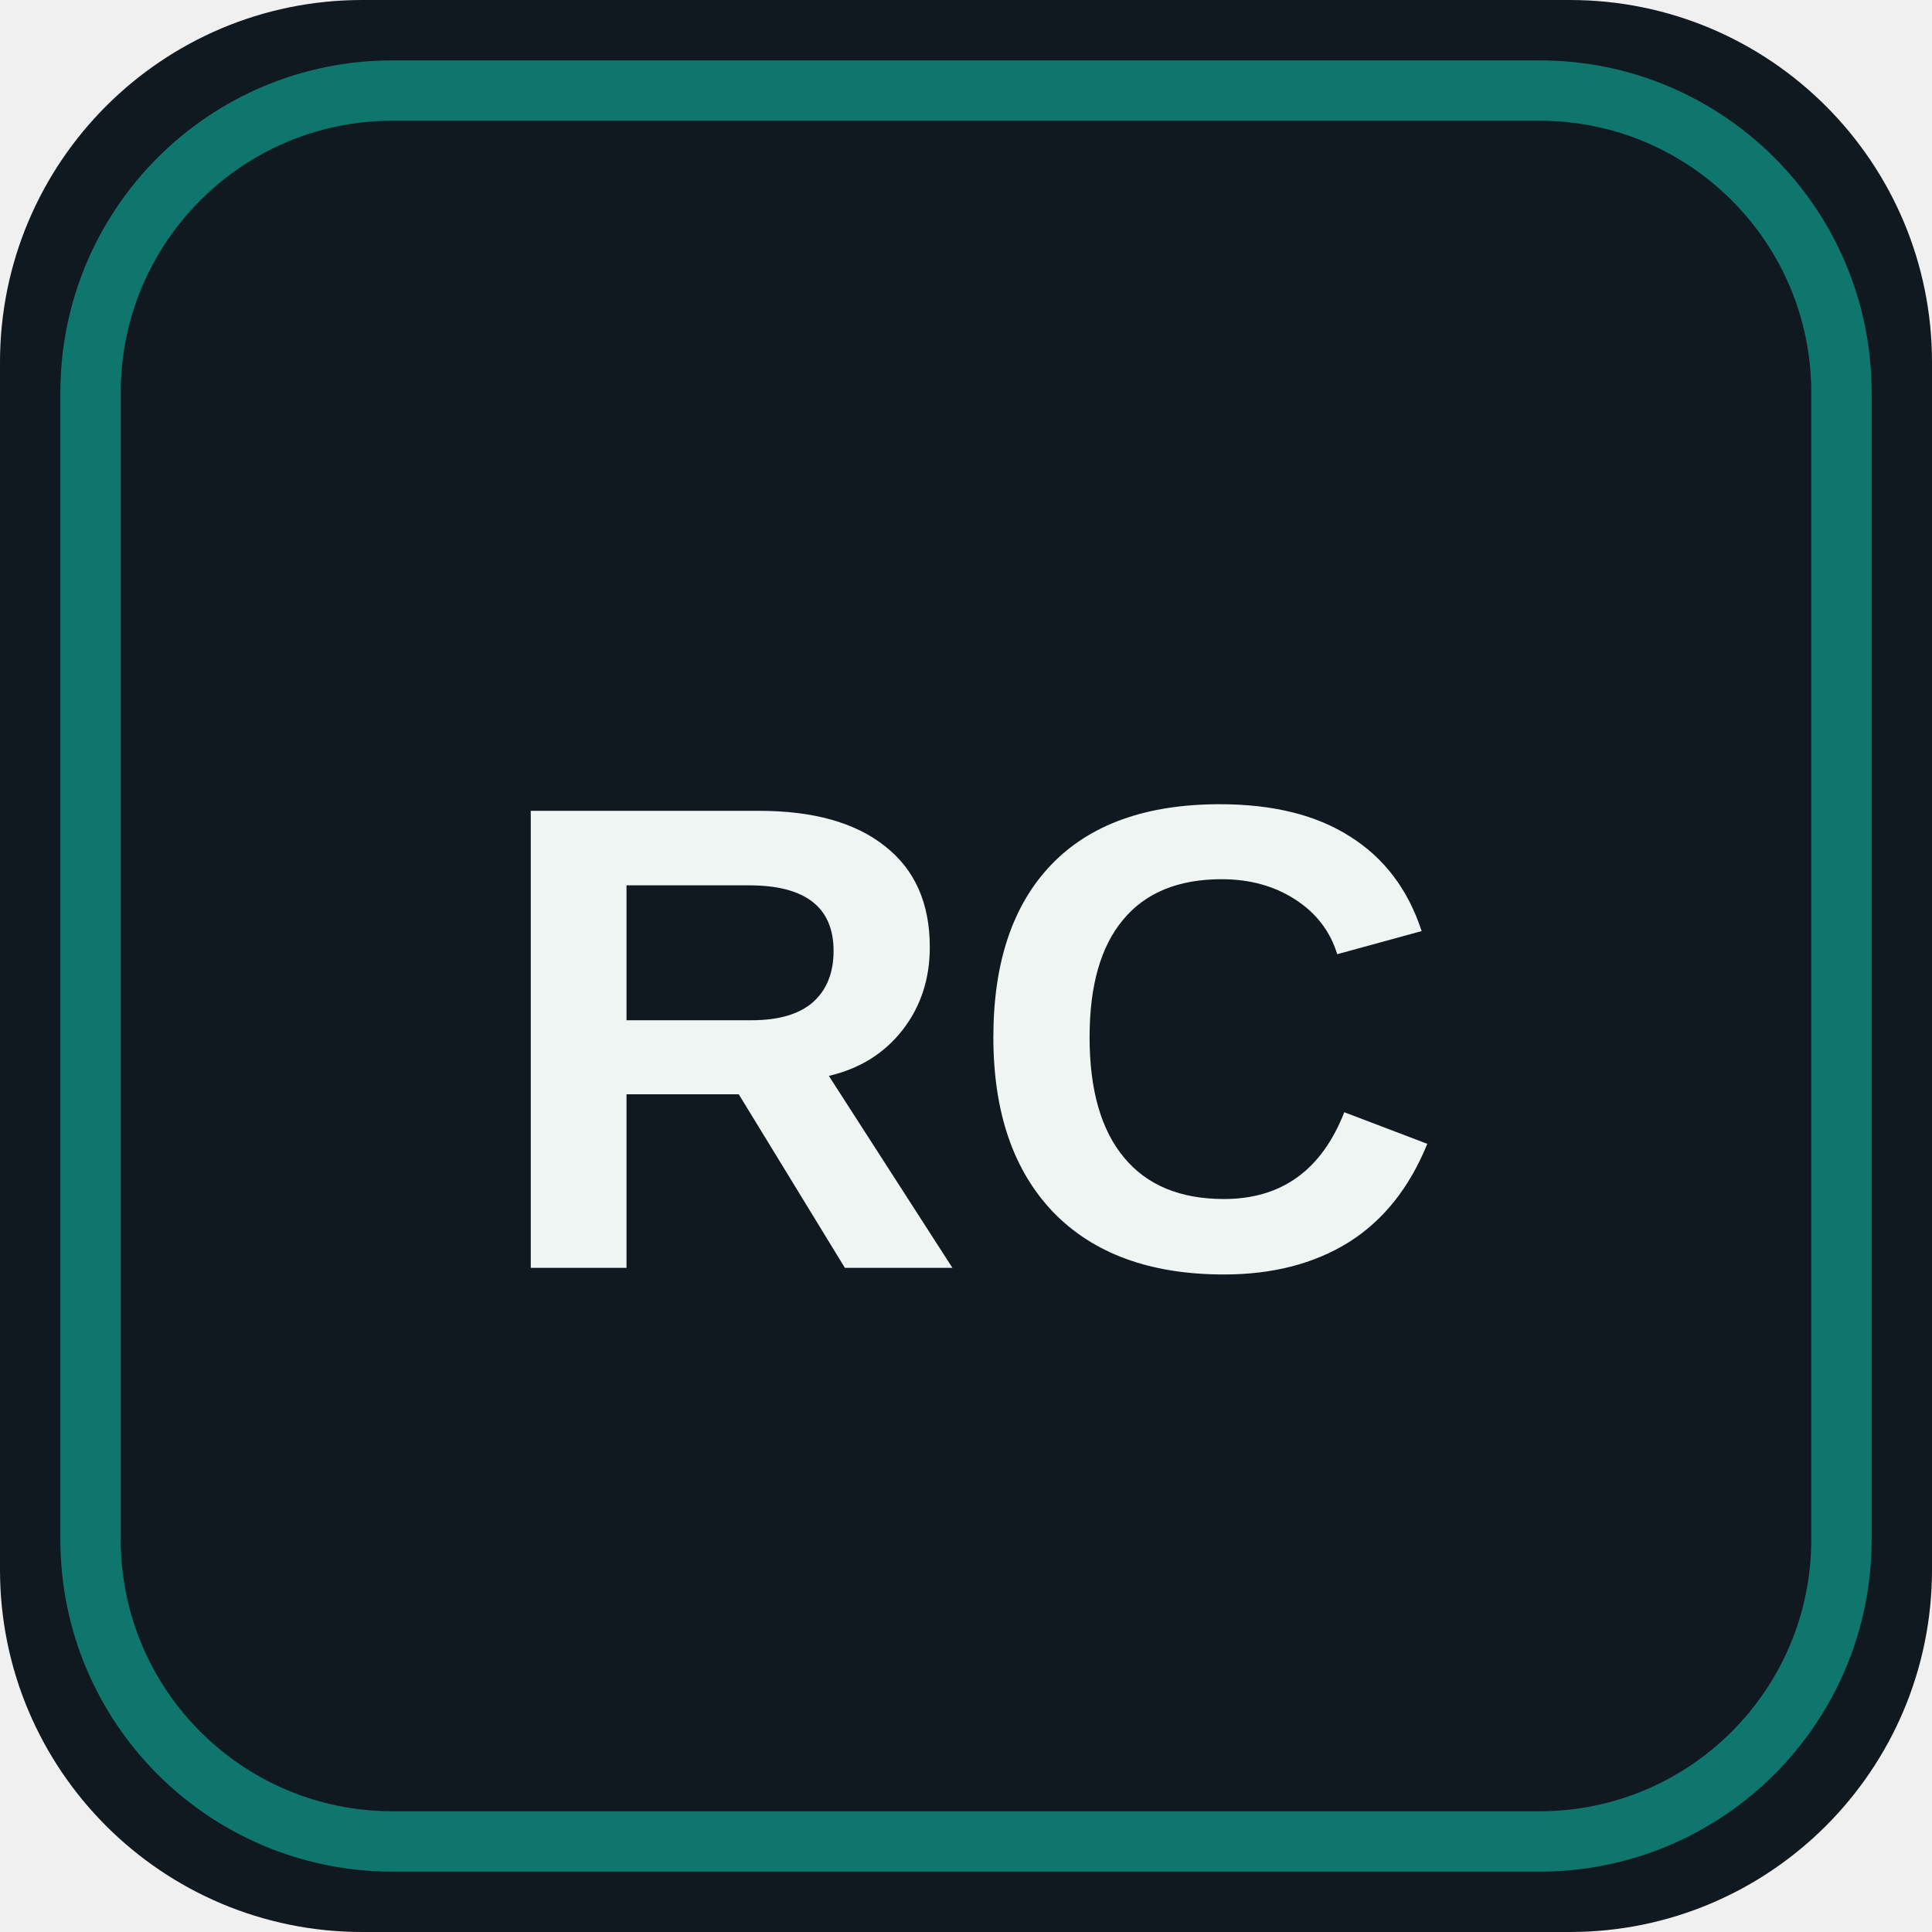
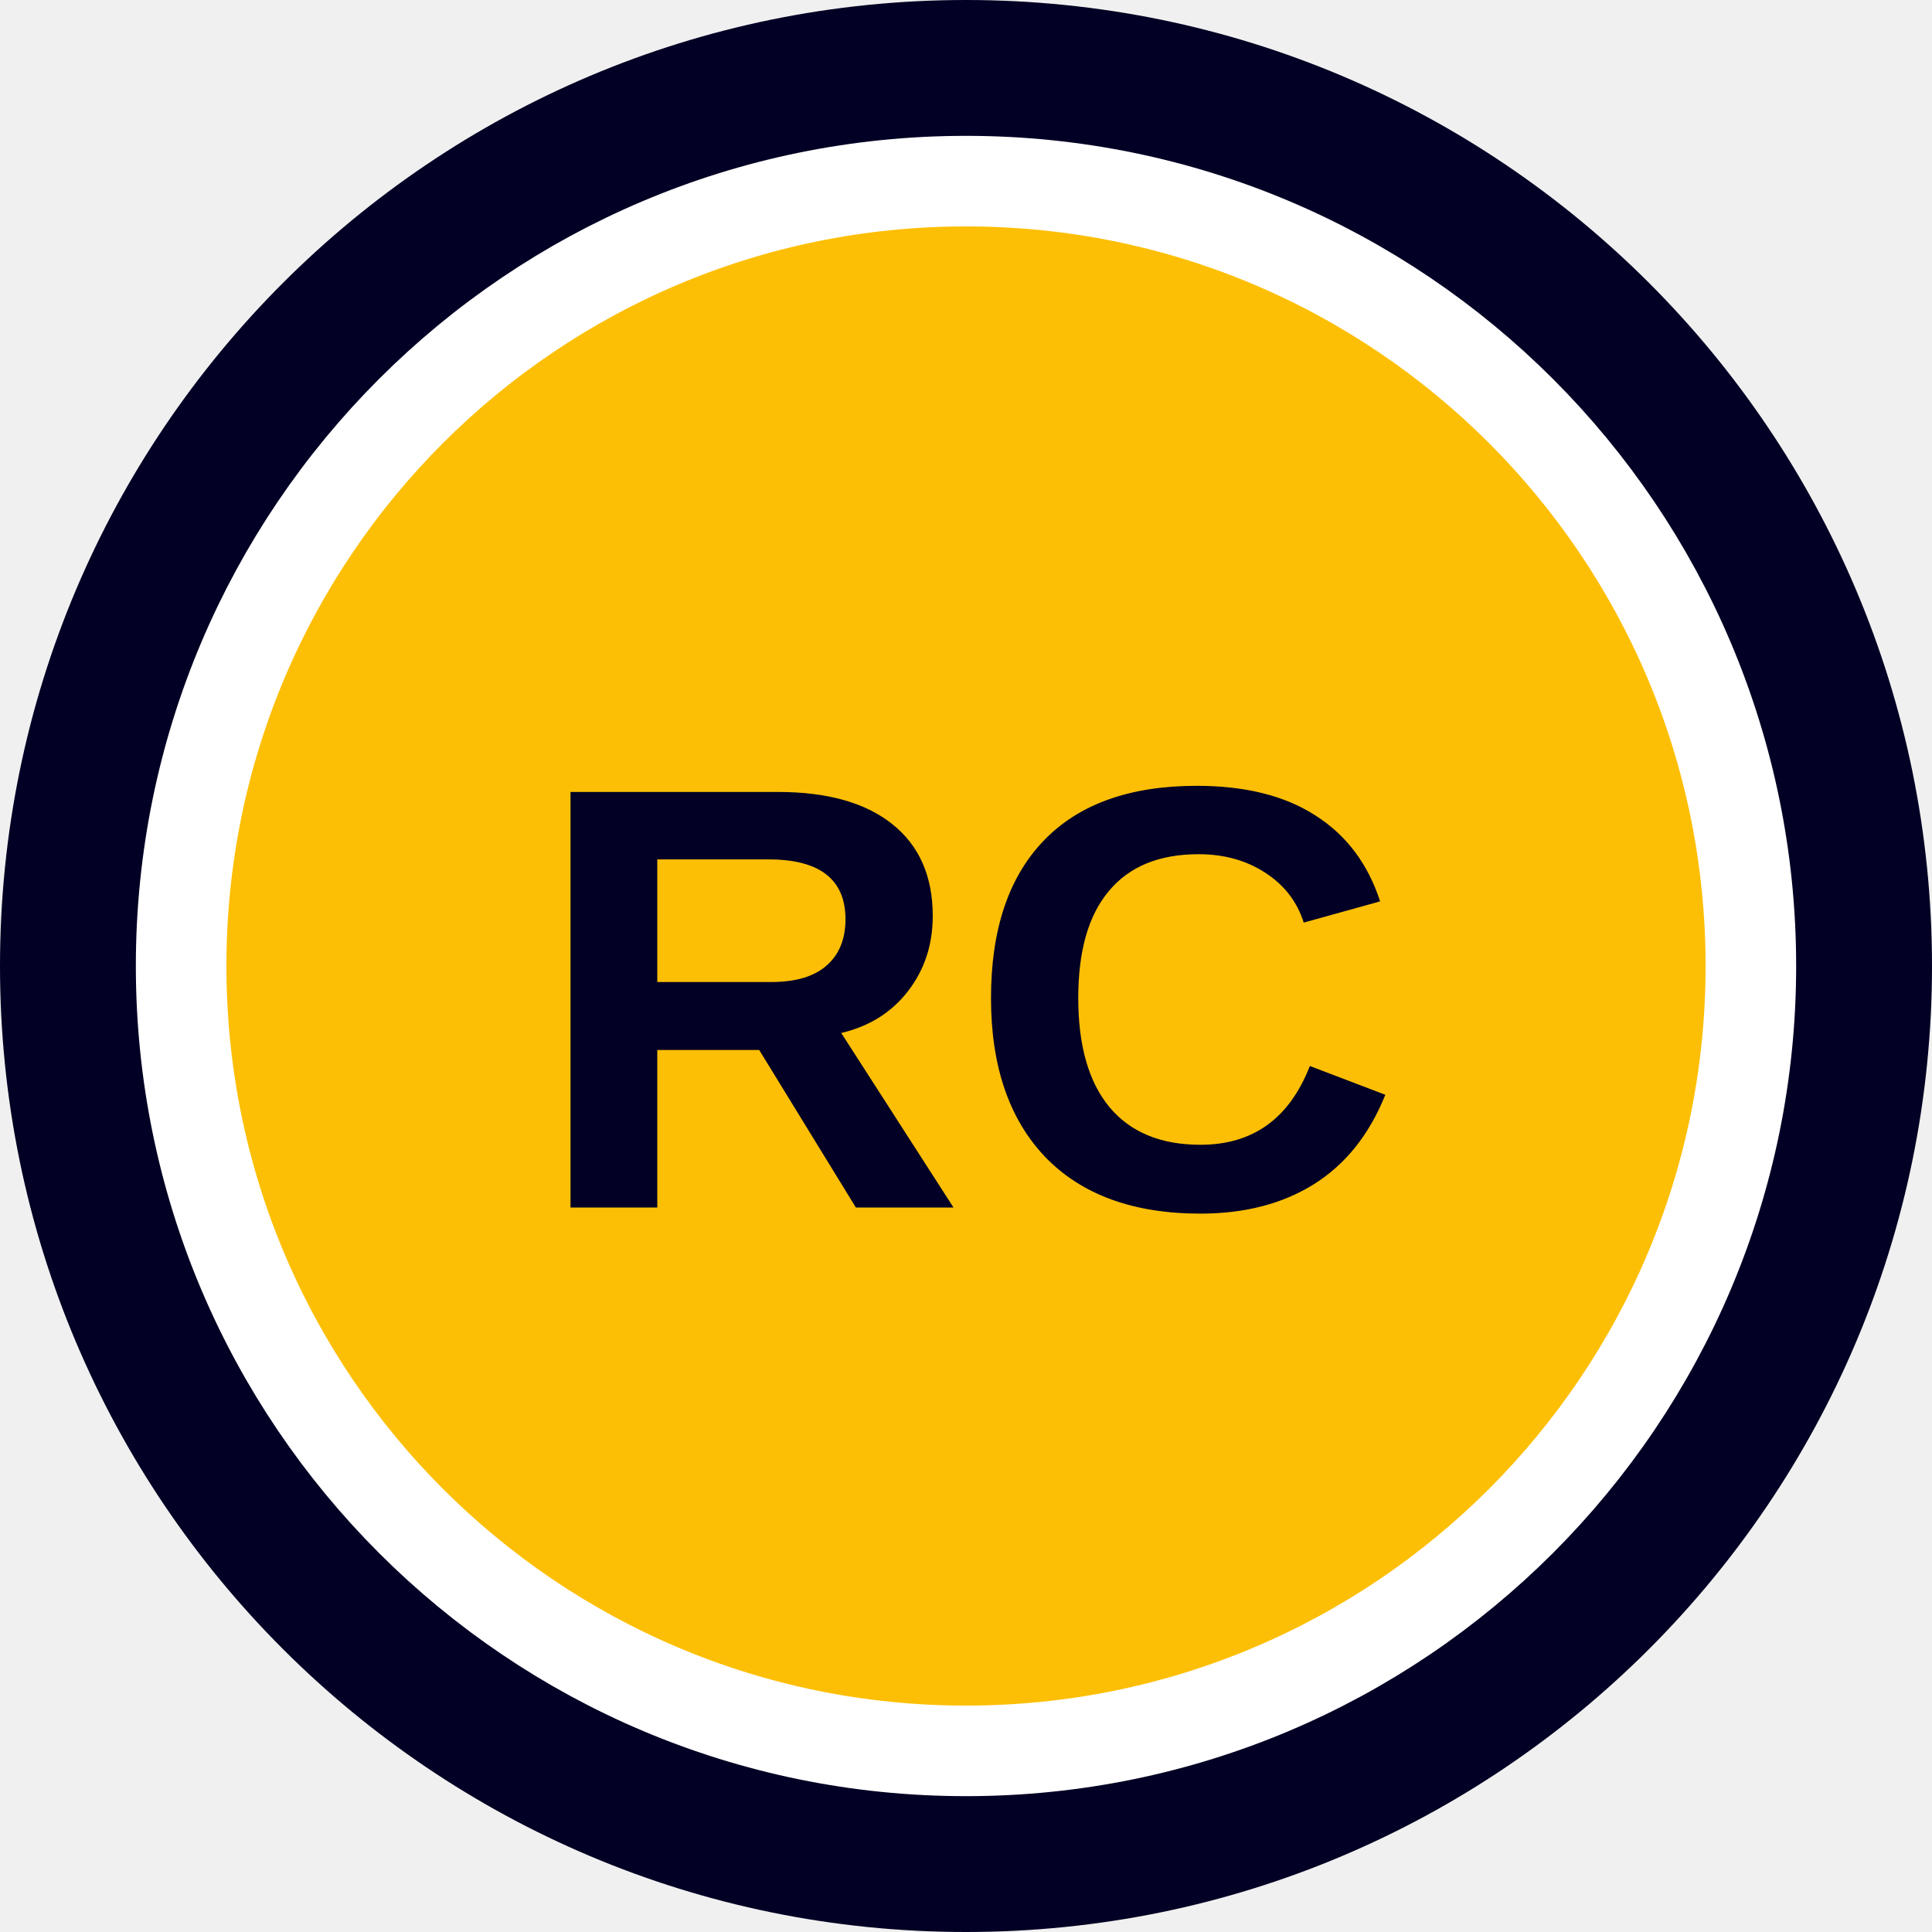
<svg xmlns="http://www.w3.org/2000/svg" viewBox="0 0 64 64" role="img" aria-label="RC">
-   <rect width="64" height="64" rx="12" fill="#101820" />
-   <rect x="3" y="3" width="58" height="58" rx="10" fill="none" stroke="#0f766e" stroke-width="2" />
-   <text x="32" y="42" text-anchor="middle" font-family="Segoe UI, Arial, sans-serif" font-size="22" font-weight="700" fill="#eef5f3">RC</text>
+   <circle cx="32" cy="32" r="32" fill="#020024" />
+   <circle cx="32" cy="32" r="26" fill="#fdbf05" />
+   <circle cx="32" cy="32" r="26" fill="none" stroke="#ffffff" stroke-width="3" />
+   <text x="32" y="40" text-anchor="middle" font-family="Montserrat, Arial, sans-serif" font-size="20" font-weight="800" fill="#020024">RC</text>
</svg>
